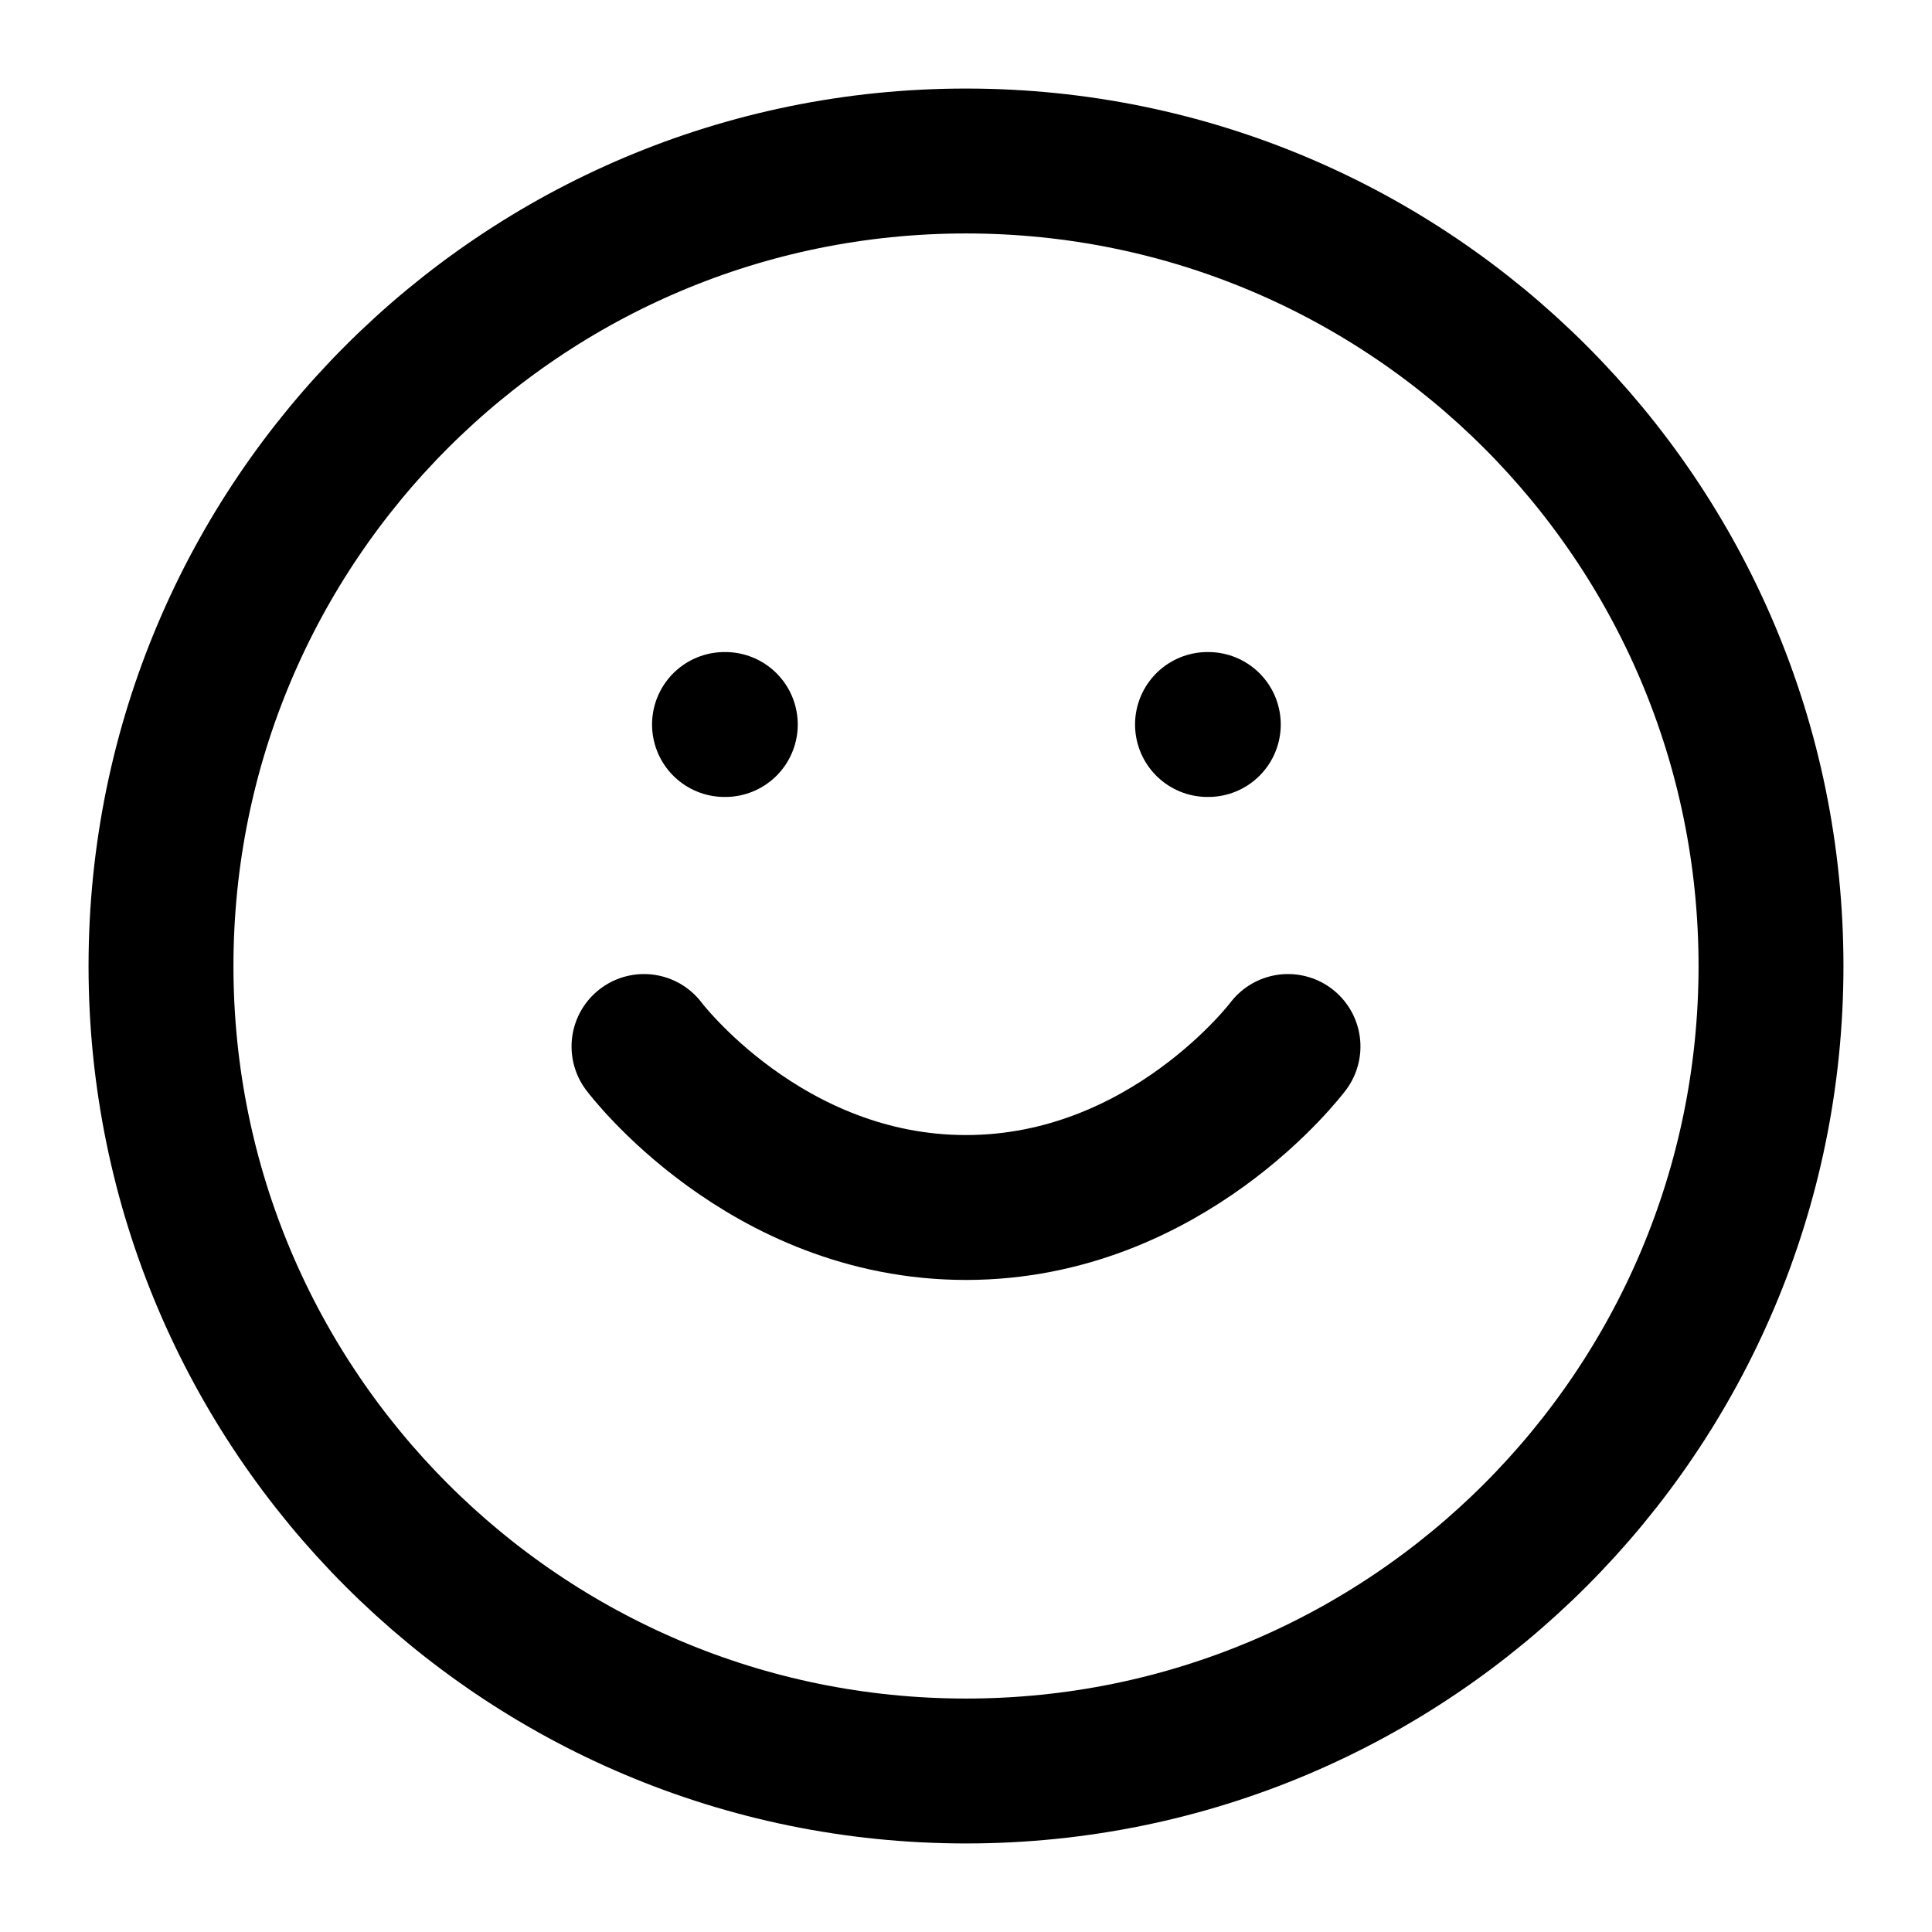
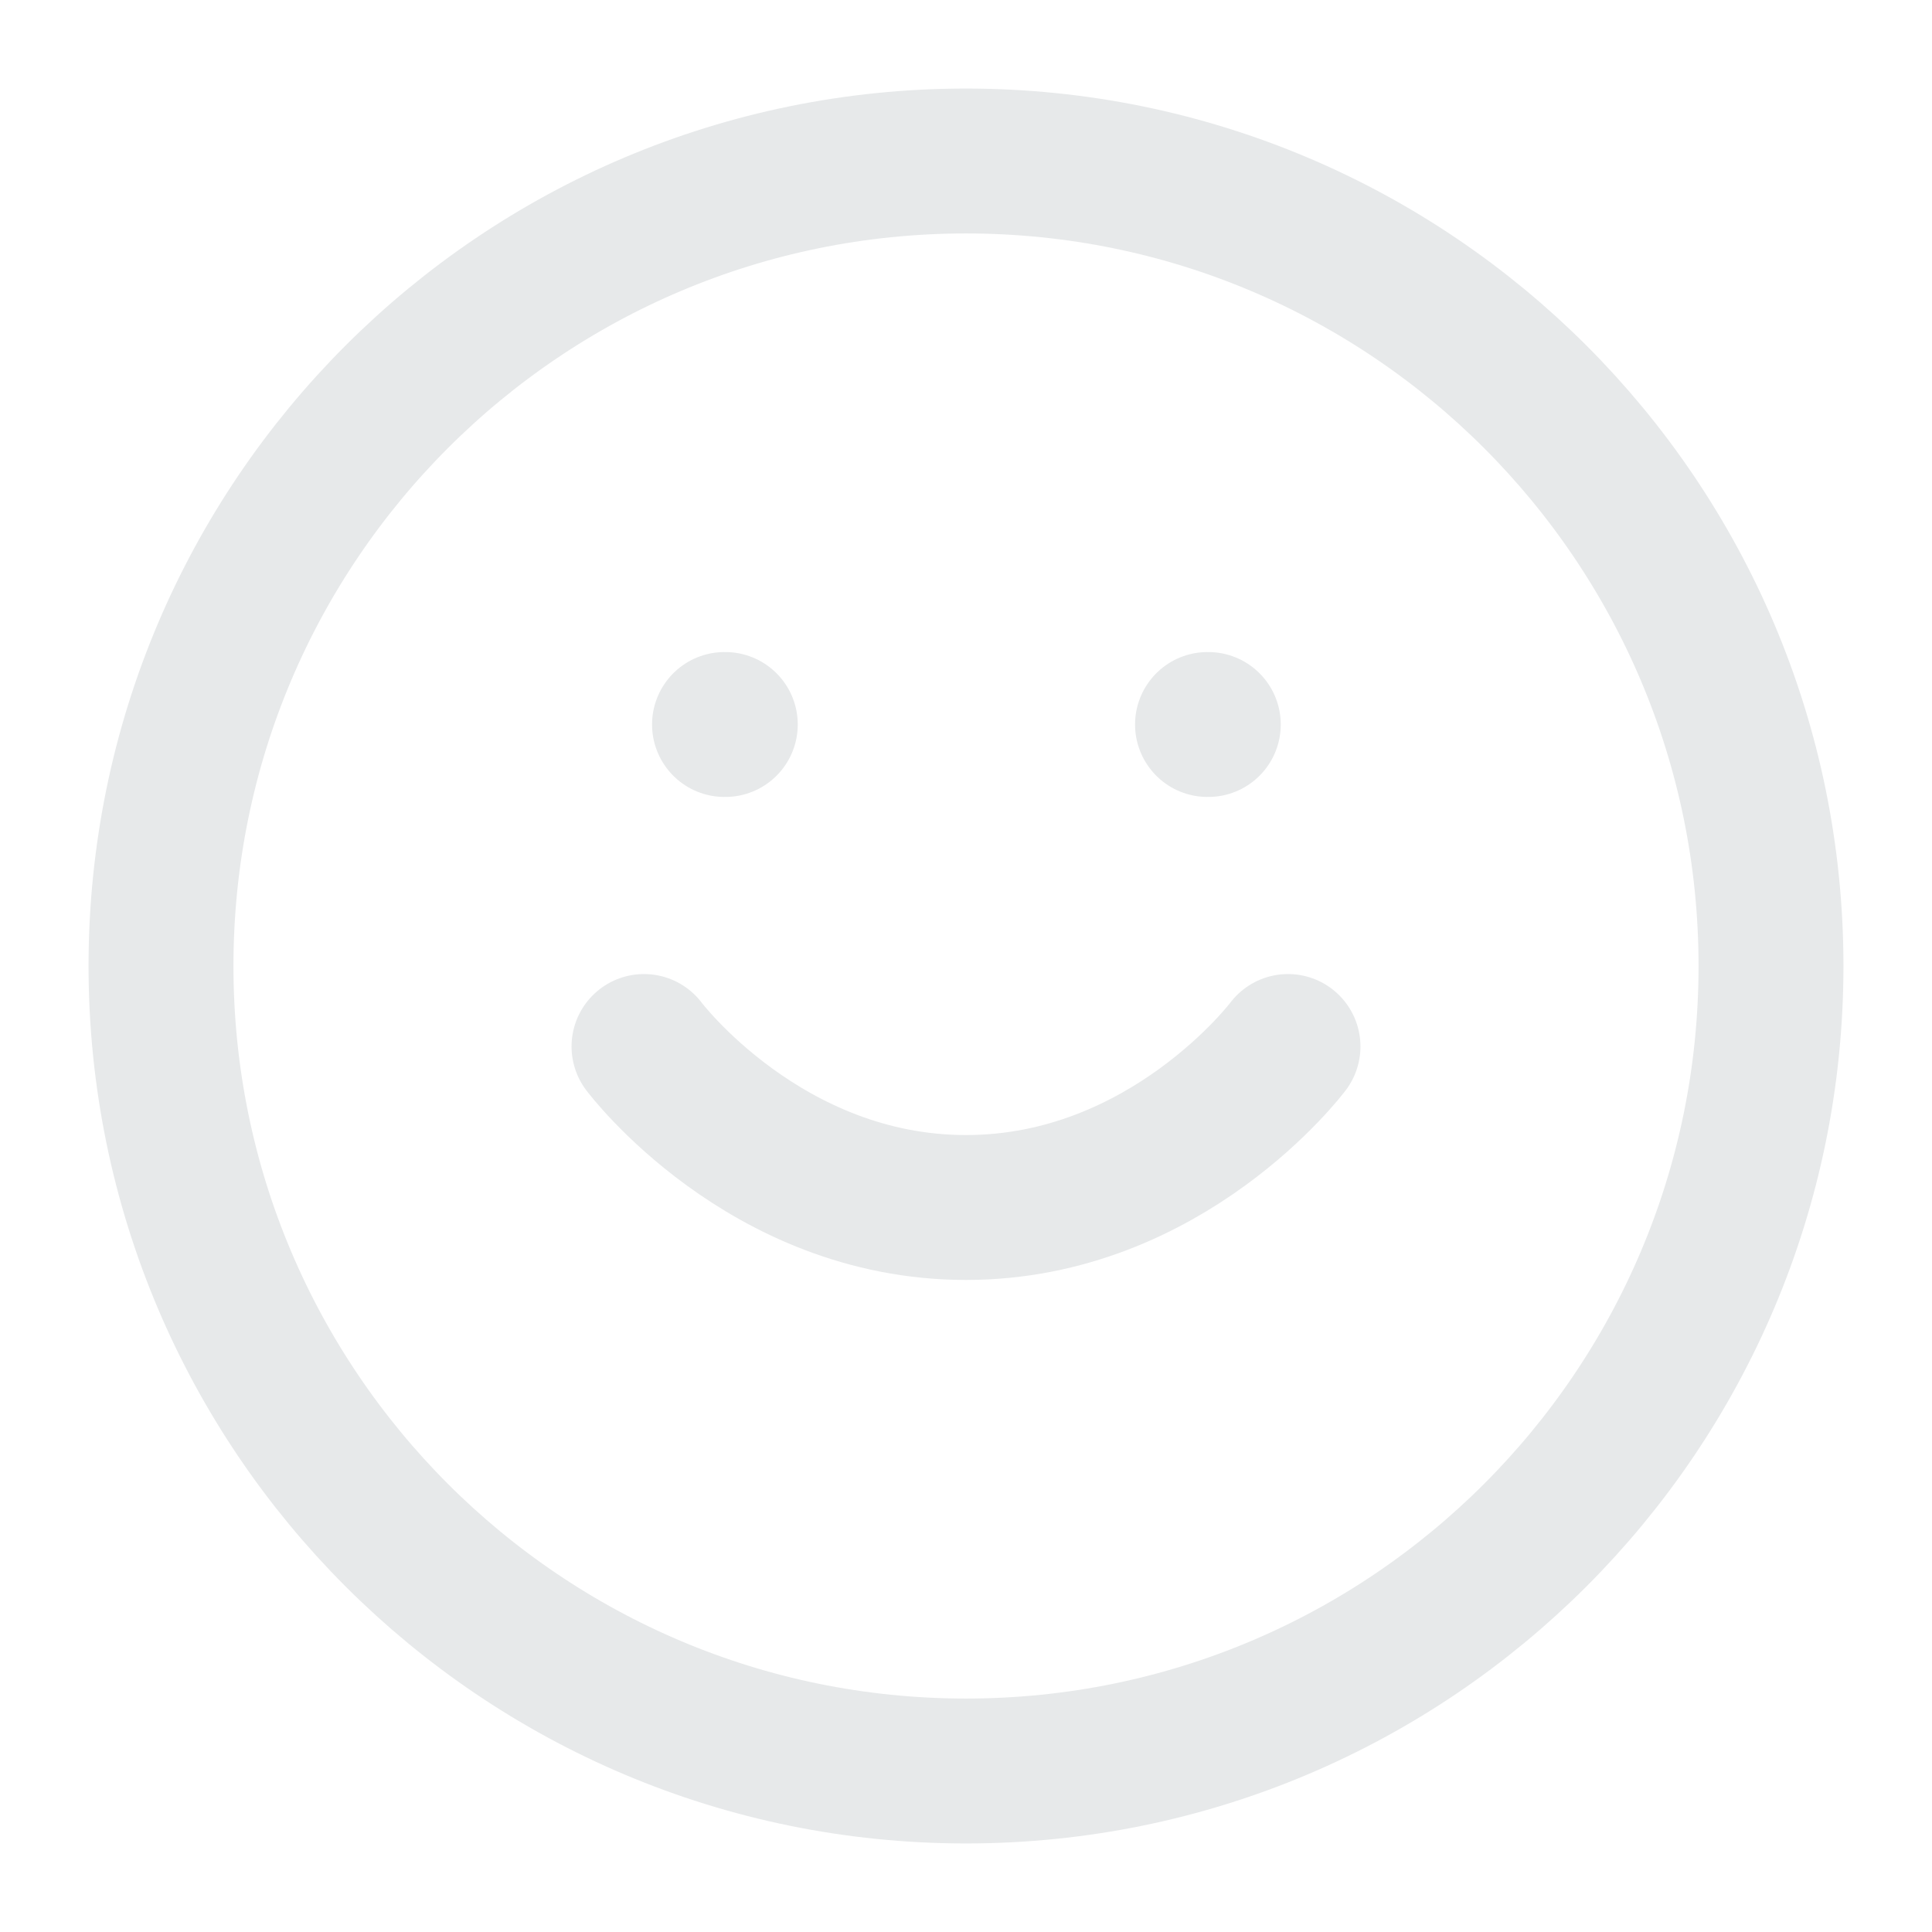
- <svg xmlns="http://www.w3.org/2000/svg" viewBox="0 0 24 24" fill="none" stroke="currentColor" stroke-width="1.8" stroke-linecap="round" stroke-linejoin="round">
+ <svg xmlns="http://www.w3.org/2000/svg" viewBox="0 0 24 24" fill="none" stroke="#e7e9ea" stroke-width="1.8" stroke-linecap="round" stroke-linejoin="round">
  <circle cx="12" cy="12" r="10" />
  <path d="M8 13s1.5 2 4 2 4-2 4-2" />
  <line x1="9" y1="9" x2="9.01" y2="9" />
  <line x1="15" y1="9" x2="15.01" y2="9" />
</svg>
